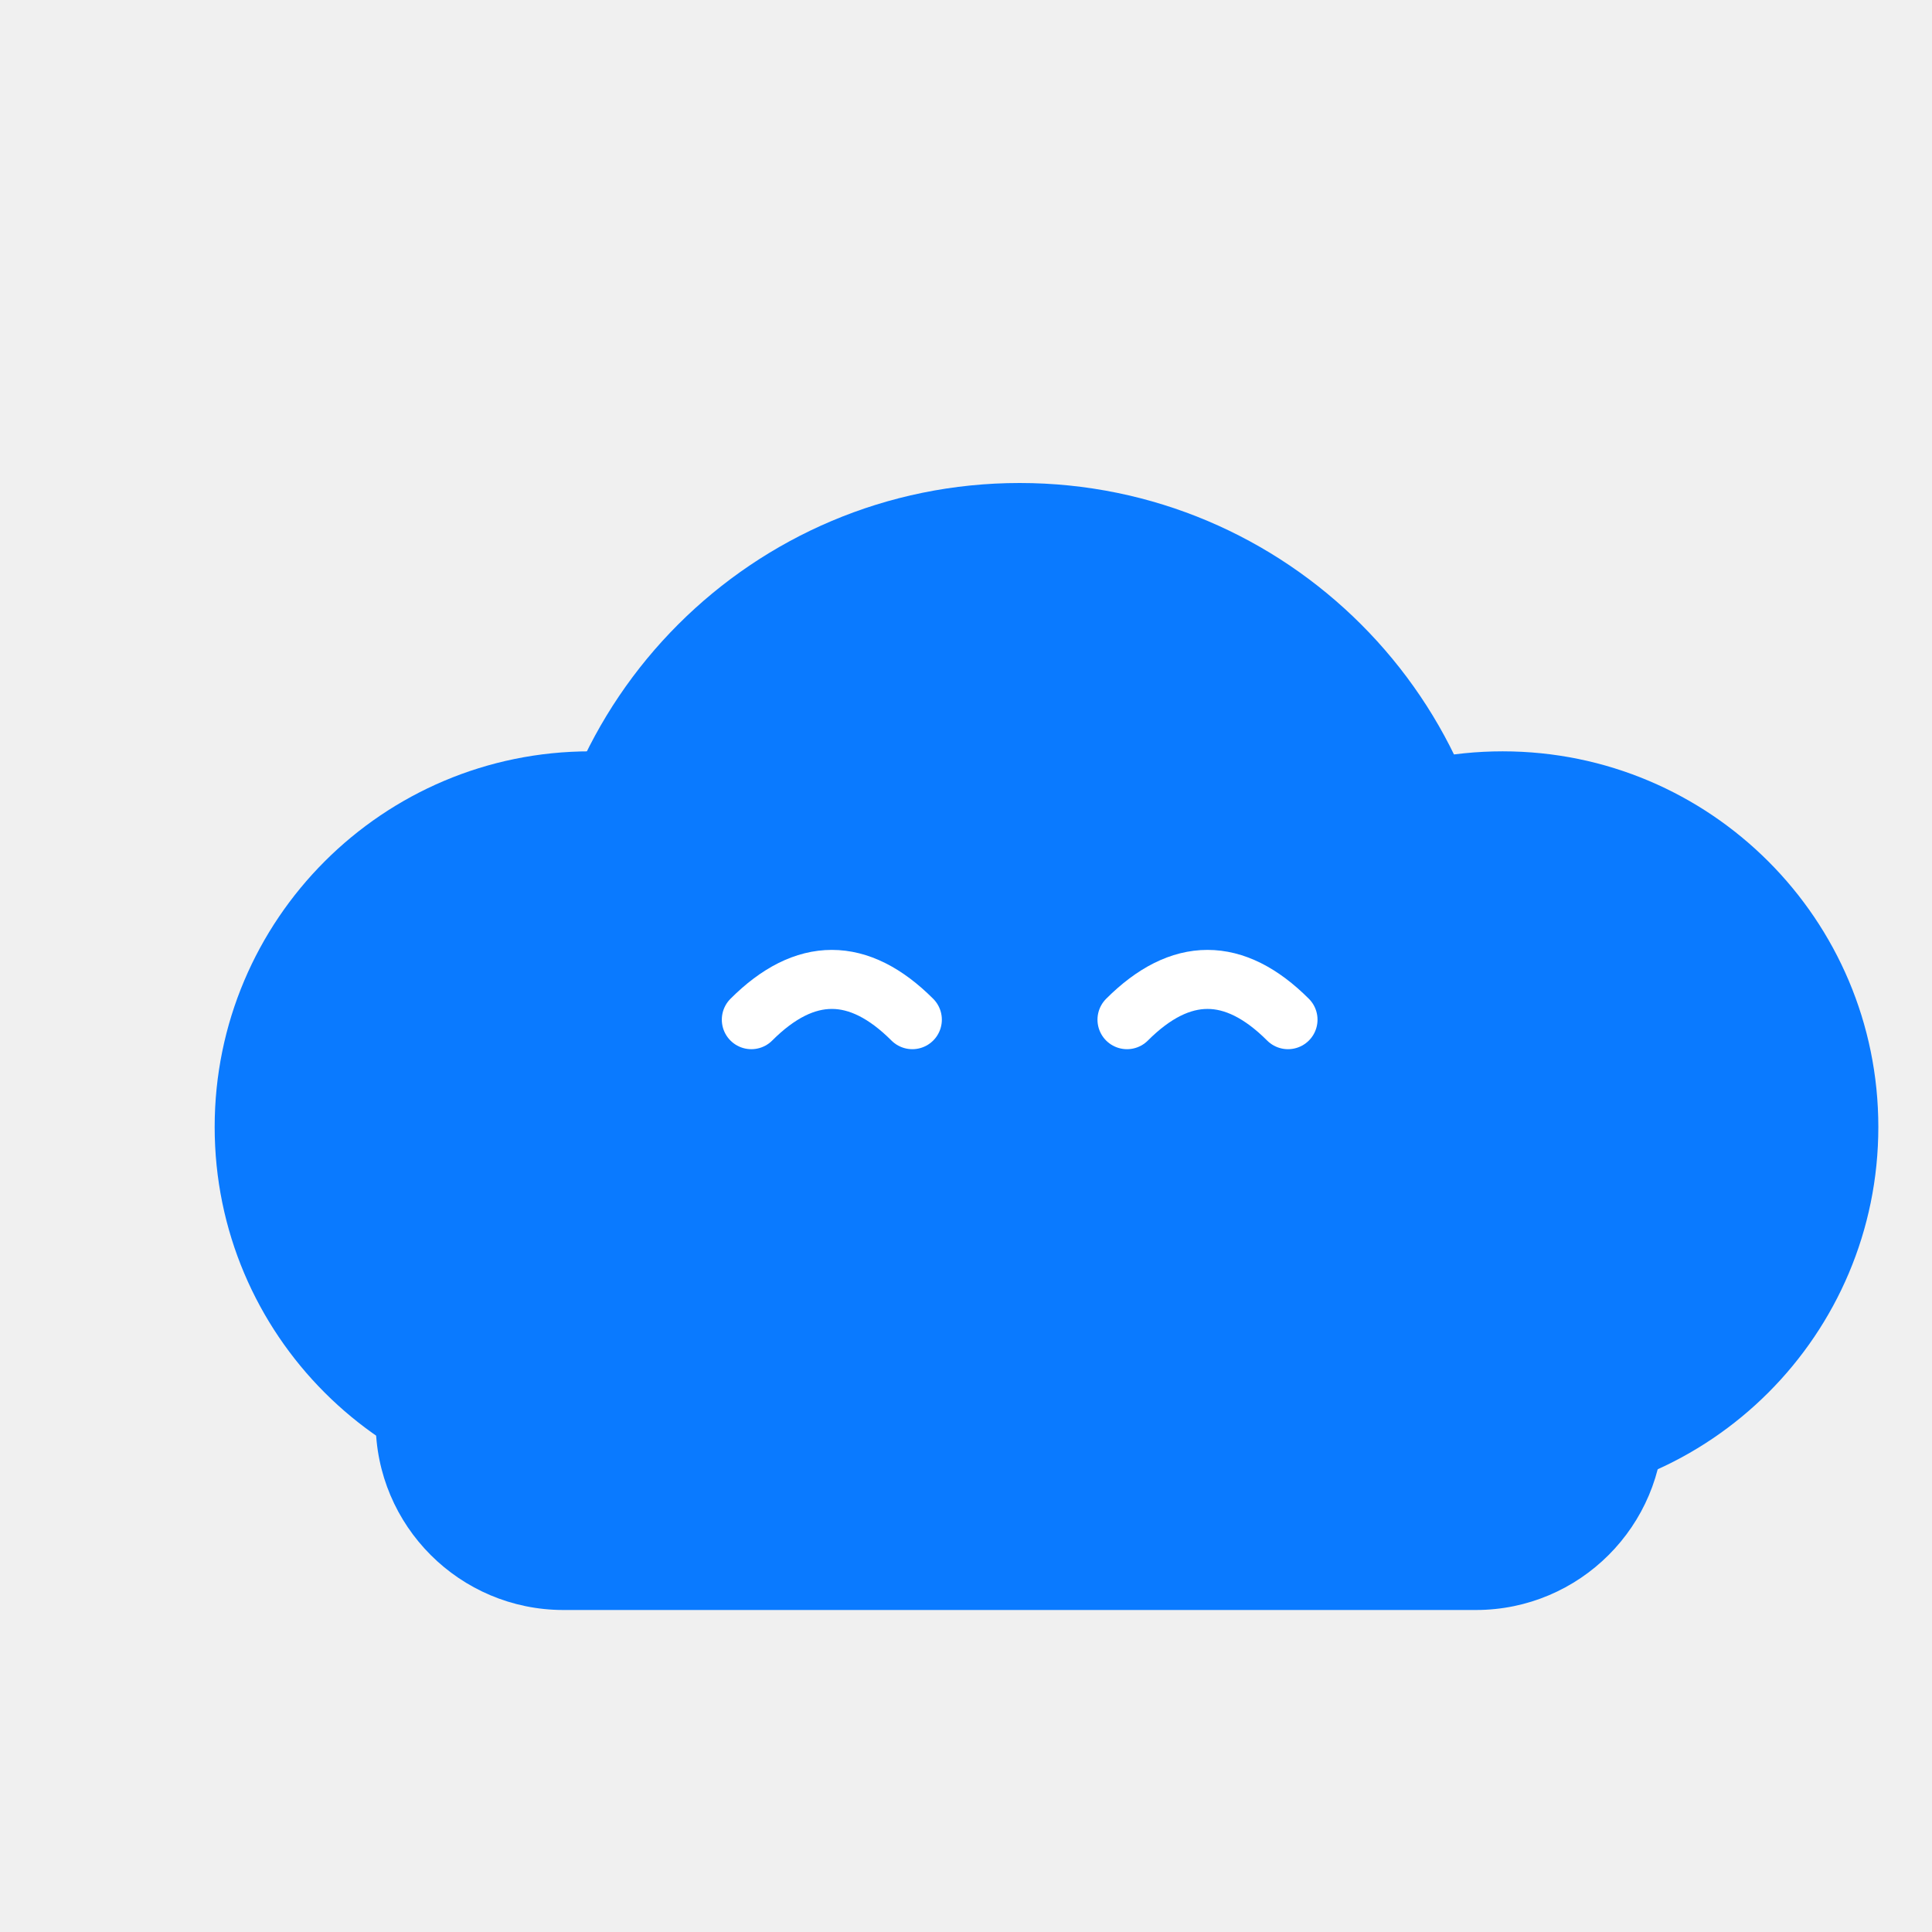
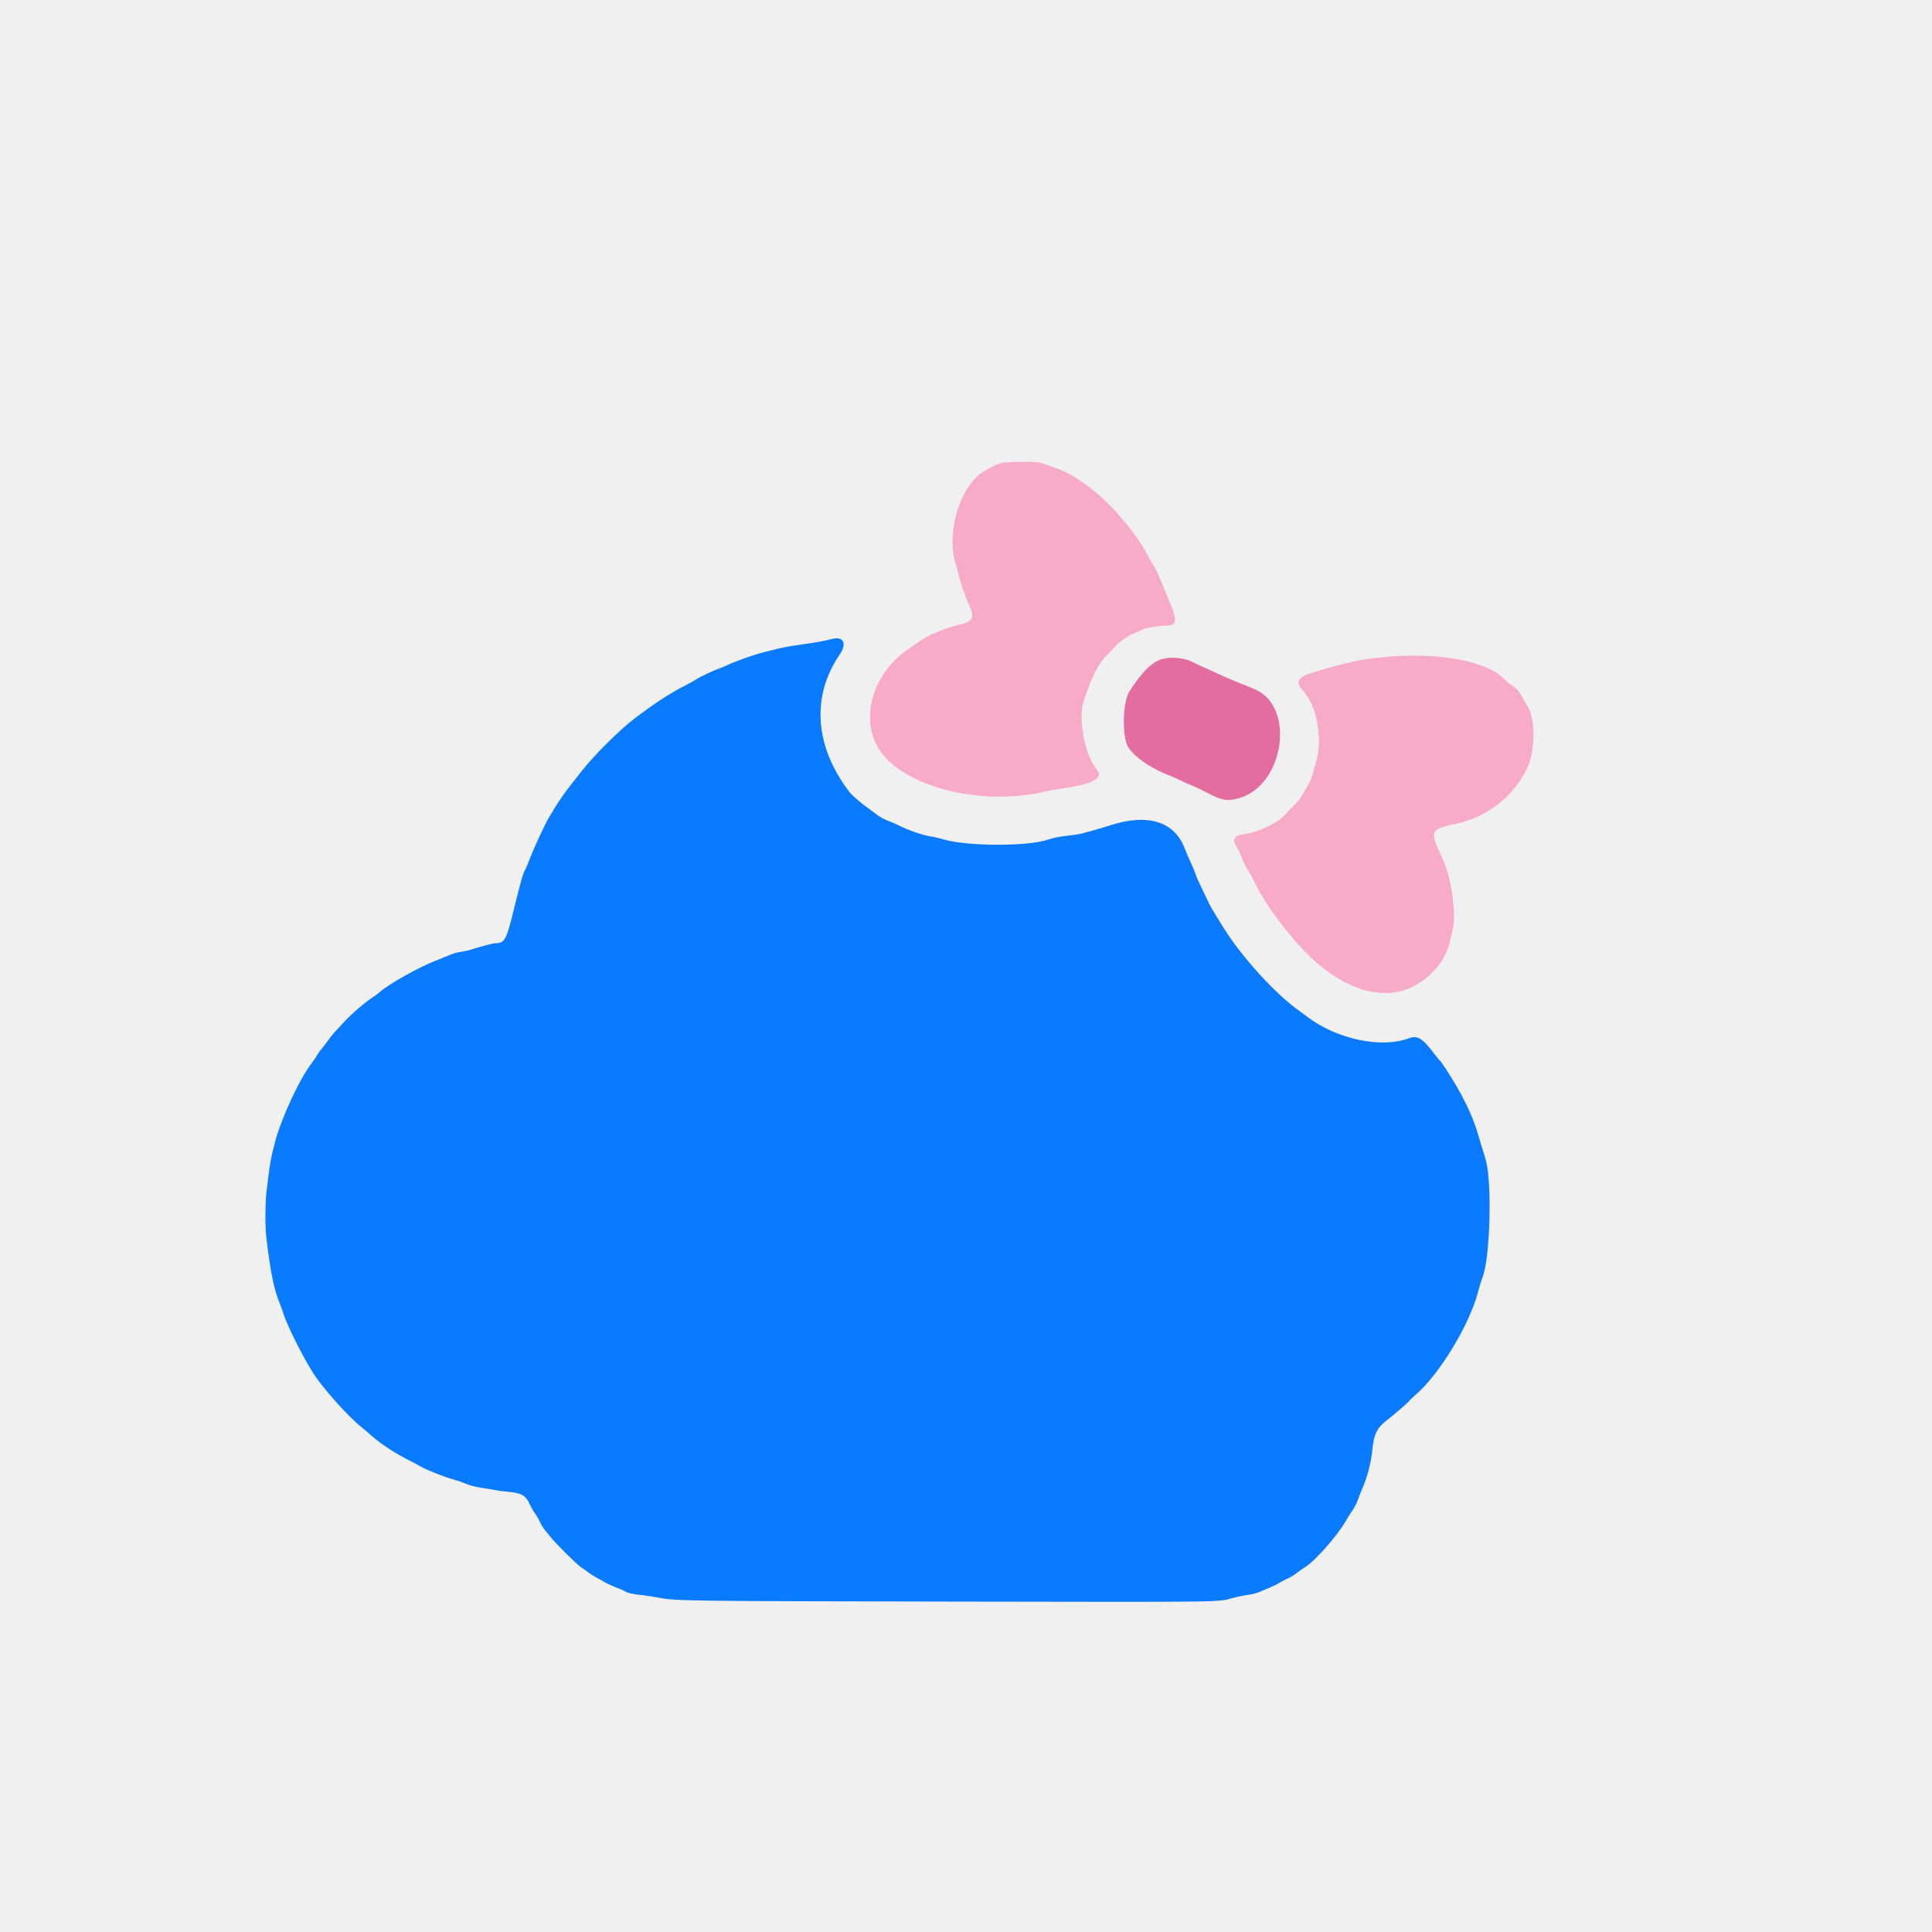
- <svg xmlns="http://www.w3.org/2000/svg" viewBox="0 0 72 72" width="72" height="72">
-   <g transform="translate(4, 16)">
-     <circle cx="18" cy="26" r="14" fill="#0A7AFF" />
-     <circle cx="34" cy="20" r="18" fill="#0A7AFF" />
-     <circle cx="52" cy="26" r="14" fill="#0A7AFF" />
-     <rect x="10" y="30" width="48" height="14" rx="7" fill="#0A7AFF" />
-     <path d="M 24 22 q 3 -3 6 0" stroke="#FFFFFF" stroke-width="2.2" fill="none" stroke-linecap="round" />
-     <path d="M 38 22 q 3 -3 6 0" stroke="#FFFFFF" stroke-width="2.2" fill="none" stroke-linecap="round" />
-   </g>
+ <svg xmlns="http://www.w3.org/2000/svg" viewBox="0 0 864 864" width="864" height="864">
+   <path d="M372.762 285.609C372.375 285.715 370.723 286.067 369.07 286.453C366.363 287.086 361.582 287.824 353.777 288.914C351.246 289.266 346.887 290.285 340.067 292.078C336.586 292.992 328.008 296.086 325.582 297.281C324.457 297.844 322.91 298.512 322.137 298.758C319.676 299.567 313.242 302.555 311.695 303.609C310.852 304.172 308.777 305.367 307.02 306.246C300.164 309.692 292.852 314.402 283.957 321.188C277.242 326.25 266.168 337.254 260.367 344.531C252.141 354.867 250.031 357.856 245.356 365.801C243.633 368.684 238.359 380.18 236.848 384.258C236.32 385.734 235.371 387.879 234.809 389.039C233.684 391.254 233.016 393.68 229.535 407.742C226.406 420.469 225.633 421.805 221.484 421.805C220.535 421.805 213.715 423.633 210.34 424.758C209.426 425.074 207.492 425.496 206.121 425.672C204.645 425.848 202.43 426.481 200.813 427.184C199.301 427.852 196.453 428.977 194.52 429.75C187.313 432.527 173.426 440.332 169.91 443.602C169.348 444.129 167.871 445.219 166.641 446.027C163.125 448.313 156.762 453.797 153.738 457.172C152.192 458.895 150.328 460.899 149.555 461.707C148.817 462.481 147.586 464.027 146.848 465.117C146.109 466.207 144.844 467.824 144.07 468.738C143.297 469.617 142.242 471.094 141.715 472.008C141.223 472.922 140.274 474.293 139.676 475.067C134.262 481.852 126.07 499.395 123.082 510.399C121.078 517.957 120.692 520.172 119.074 533.883C118.582 538.348 118.547 548.824 119.074 553.113C120.867 568.512 122.52 576.598 125.016 582.68C125.613 584.086 126.317 586.125 126.668 587.215C128.074 592.067 134.824 605.637 139.817 613.688C143.824 620.156 155.004 632.777 161.227 637.875C163.09 639.387 165.305 641.285 166.184 642.094C170.473 645.926 177.469 650.426 184.324 653.766C185.309 654.258 187.102 655.242 188.367 655.981C190.863 657.422 199.547 660.832 203.168 661.746C204.399 662.063 206.719 662.871 208.336 663.539C210.551 664.453 212.695 664.981 216.949 665.613C220.078 666.106 222.891 666.563 223.172 666.668C223.453 666.738 225.387 666.985 227.461 667.16C233.402 667.723 235.09 668.777 237.059 672.996C237.692 674.367 238.606 675.949 239.098 676.547C239.59 677.11 240.574 678.797 241.277 680.274C241.945 681.75 243.106 683.613 243.844 684.457C244.582 685.301 245.707 686.707 246.375 687.551C248.414 690.152 258.047 699.75 259.734 700.805C260.613 701.367 262.09 702.422 263.039 703.16C264.024 703.899 265.606 704.918 266.555 705.41C267.539 705.902 269.227 706.852 270.317 707.52C271.406 708.152 273.762 709.242 275.555 709.945C277.348 710.613 279 711.317 279.246 711.492C280.16 712.266 282.973 712.934 286.453 713.285C288.492 713.461 292.184 714.024 294.715 714.516C302.238 715.957 306 716.027 426.375 716.238C549.949 716.449 544.5 716.52 551.18 714.656C553.219 714.094 556.313 713.461 558.035 713.25C560.25 712.969 561.973 712.512 563.836 711.668C565.277 711.035 567.352 710.156 568.406 709.735C569.461 709.313 571.219 708.434 572.309 707.766C573.399 707.098 575.191 706.184 576.246 705.727C577.301 705.235 579.024 704.18 580.043 703.336C581.098 702.492 582.715 701.367 583.629 700.84C587.848 698.379 598.184 686.672 601.84 680.203C602.649 678.762 604.02 676.582 604.863 675.387C605.707 674.192 606.762 672.152 607.219 670.817C607.676 669.516 608.449 667.512 608.941 666.387C611.402 660.902 613.231 653.906 613.758 648.106C614.32 641.742 615.832 638.508 619.664 635.59C623.32 632.742 629.965 627.047 630.176 626.555C630.281 626.309 631.406 625.219 632.672 624.129C643.5 614.988 657.246 592.418 661.043 577.547C661.5 575.719 662.449 572.66 663.152 570.762C666.387 561.797 667.266 529.348 664.524 519.012C664.418 518.625 663.785 516.551 663.152 514.442C662.484 512.297 661.535 509.238 661.078 507.586C658.547 498.692 653.871 489.199 646.559 477.985C645.328 476.121 644.168 474.469 643.992 474.363C643.781 474.258 642.656 472.852 641.461 471.305C636.082 464.238 633.902 462.902 630.106 464.309C617.731 468.985 597.762 464.731 584.578 454.676C583.524 453.867 581.977 452.742 581.203 452.18C570.586 444.762 555.363 428.063 547.207 414.949C541.652 406.055 541.231 405.281 539.613 401.766C538.77 399.938 537.399 397.09 536.59 395.438C535.781 393.785 534.832 391.57 534.516 390.516C534.164 389.461 533.215 387.141 532.371 385.418C531.527 383.66 530.438 381.094 529.91 379.688C525.375 367.418 513.457 363.621 496.547 369.07C494.227 369.809 490.711 370.863 488.777 371.391C486.844 371.883 484.524 372.516 483.574 372.797C482.66 373.043 479.707 373.5 477.035 373.781C473.449 374.168 471.164 374.66 468.457 375.539C459.387 378.598 432.703 378.492 421.981 375.399C420.047 374.836 417.762 374.274 416.883 374.168C412.91 373.641 406.442 371.426 401.133 368.754C400.043 368.227 397.969 367.348 396.563 366.82C395.156 366.258 393.188 365.168 392.168 364.359C391.149 363.551 389.567 362.356 388.582 361.688C385.981 359.93 381.164 355.852 380.145 354.551C364.324 334.125 362.637 311.484 375.574 292.606C378.703 288.035 377.332 284.66 372.762 285.609Z" fill="#0A7AFF" />
+   <path d="M621.246 293.66C609.117 294.645 603.492 295.805 587.039 300.762C580.113 302.836 579.058 305.051 582.996 309.27C588.867 315.563 591.574 330.469 588.656 340.242C588.164 341.895 587.426 344.531 587.004 346.148C586.547 347.906 585.703 349.945 584.894 351.246C584.156 352.441 583.031 354.375 582.398 355.535C581.73 356.766 580.043 358.875 578.25 360.668C576.597 362.32 574.769 364.219 574.172 364.887C571.359 367.98 562.254 372.27 557.156 372.902C551.672 373.605 550.758 375.152 553.324 379.406C554.133 380.742 555.082 382.746 555.469 383.871C555.855 384.996 556.945 387.246 557.929 388.828C558.914 390.445 560.461 393.328 561.41 395.262C566.648 406.195 579.621 422.754 589.429 431.086C604.933 444.199 621.211 447.645 633.445 440.367C641.496 435.586 646.804 428.625 648.527 420.539C648.914 418.816 649.406 416.531 649.687 415.477C651.269 408.656 649.019 392.344 645.398 384.645C639.14 371.285 639.211 371.004 651.234 368.367C664.98 365.379 676.406 356.59 682.594 344.285C686.707 336.023 686.847 321.188 682.875 315.387C682.207 314.438 681.222 312.715 680.625 311.555C679.324 309.023 678.515 308.074 675.808 306.246C674.648 305.473 673.312 304.383 672.82 303.855C665.472 295.875 644.73 291.762 621.246 293.66Z" fill="#F7AAC9" />
+   <path d="M519.855 294.68C515.285 295.91 510.68 300.445 505.055 309.269C502.418 313.383 501.715 326.18 503.789 332.508C505.266 337.078 513.703 343.336 523.16 346.851C524.25 347.273 526.465 348.258 528.047 349.066C529.664 349.875 531.984 350.93 533.25 351.387C534.48 351.844 537.258 353.18 539.402 354.305C546.434 358.031 548.859 358.453 554.203 356.906C574.137 351.176 579.41 316.582 561.586 308.426C560.215 307.793 557.191 306.562 554.871 305.683C552.551 304.805 548.754 303.187 546.434 302.097C544.113 301.008 540.703 299.461 538.875 298.687C537.047 297.914 534.762 296.824 533.777 296.297C530.156 294.258 524.039 293.555 519.855 294.68Z" fill="#E36DA0" />
+   <path d="M453.094 206.613C447.012 206.859 446.203 207.105 440.016 210.797C429.434 217.019 423.035 237.832 427.324 252C427.922 254.039 428.52 256.254 428.66 256.922C429.152 259.453 432.106 267.996 433.442 270.738C436.043 276.082 434.988 278.156 429.012 279.387C423.211 280.617 415.055 283.992 411.293 286.769C410.027 287.683 408.094 289.019 407.039 289.722C391.535 299.742 384.856 318.656 391.817 332.789C400.711 350.93 437.063 361.125 467.508 353.988C469.16 353.601 471.762 353.109 473.309 352.898C488.918 350.683 493.805 348.117 490.359 343.969C485.086 337.605 481.992 321.047 484.664 313.347C488.813 301.324 491.168 296.754 495.422 292.57C496.406 291.586 497.918 290.004 498.797 289.055C501.012 286.629 504.563 284.203 507.762 282.937C509.274 282.34 510.926 281.637 511.453 281.355C512.684 280.722 518.555 279.773 521.262 279.773C526.184 279.773 526.641 277.945 523.547 270.457C522.668 268.312 521.332 265.078 520.594 263.25C518.133 257.133 516.727 254.074 515.707 252.597C515.18 251.789 514.301 250.312 513.774 249.293C508.289 238.394 495.738 223.84 485.965 216.984C478.266 211.605 477.211 211.078 467.156 207.527C464.414 206.543 460.723 206.297 453.094 206.613Z" fill="#F7AAC9" />
</svg>
